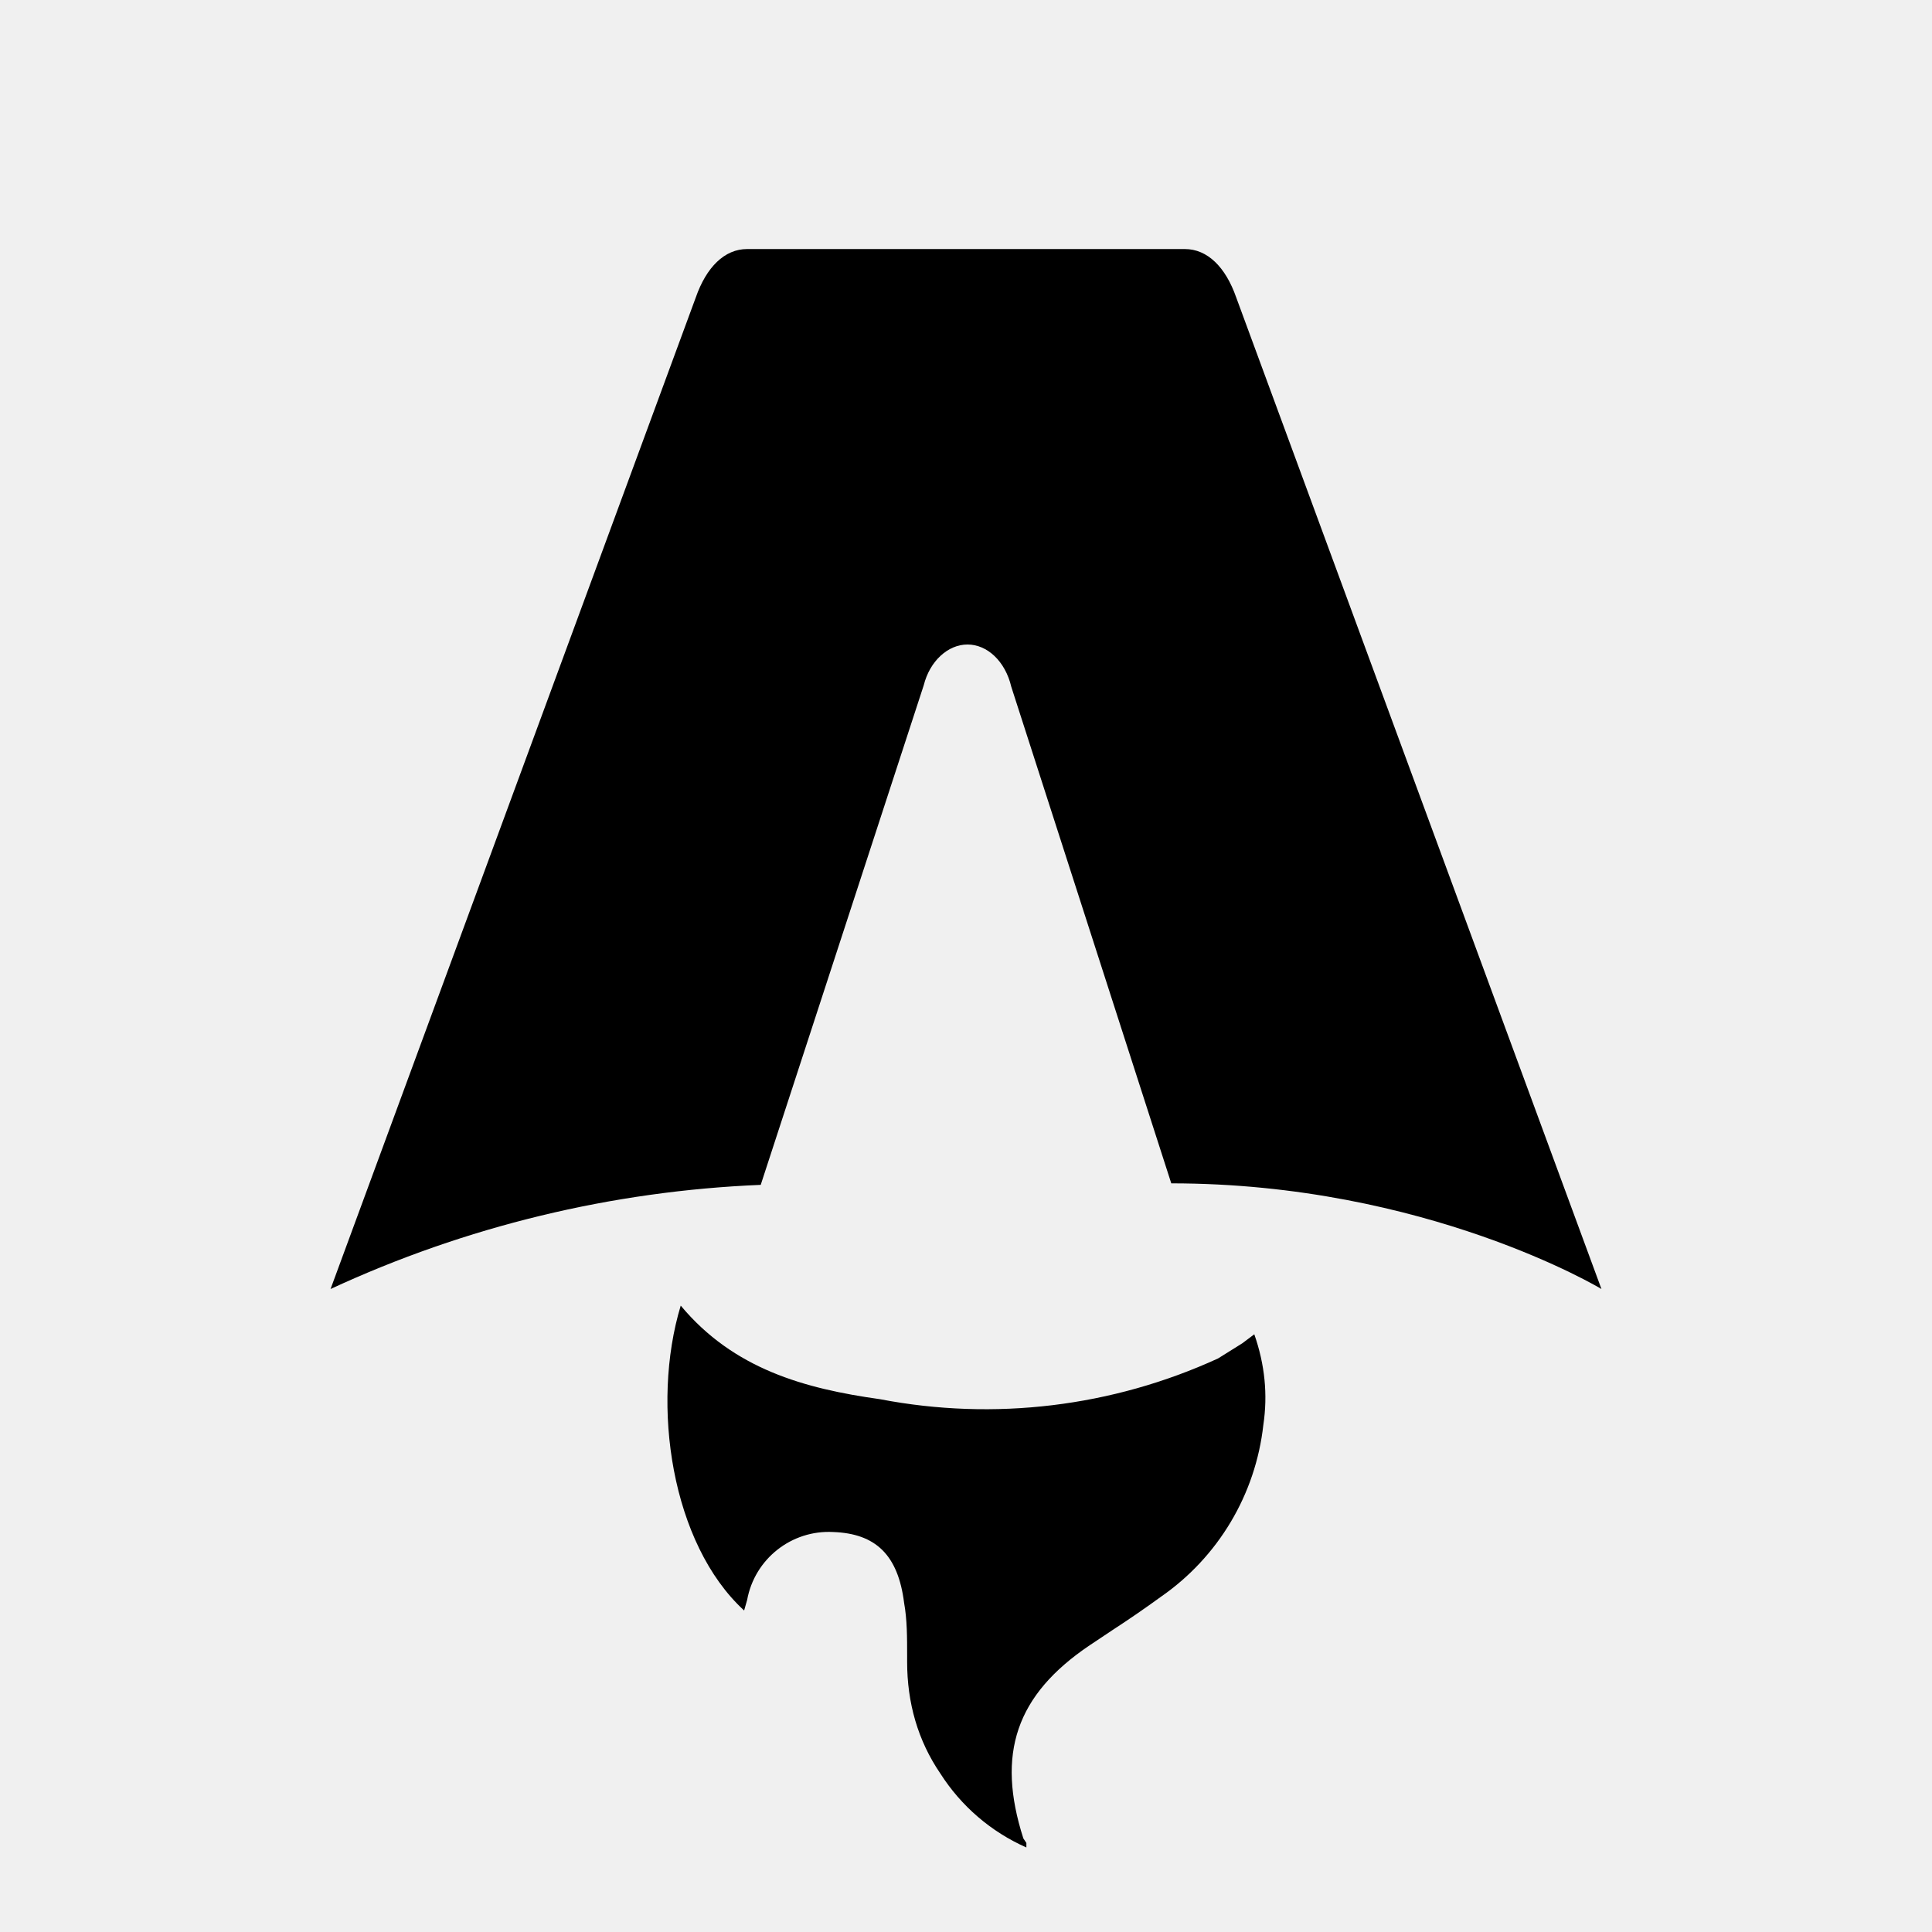
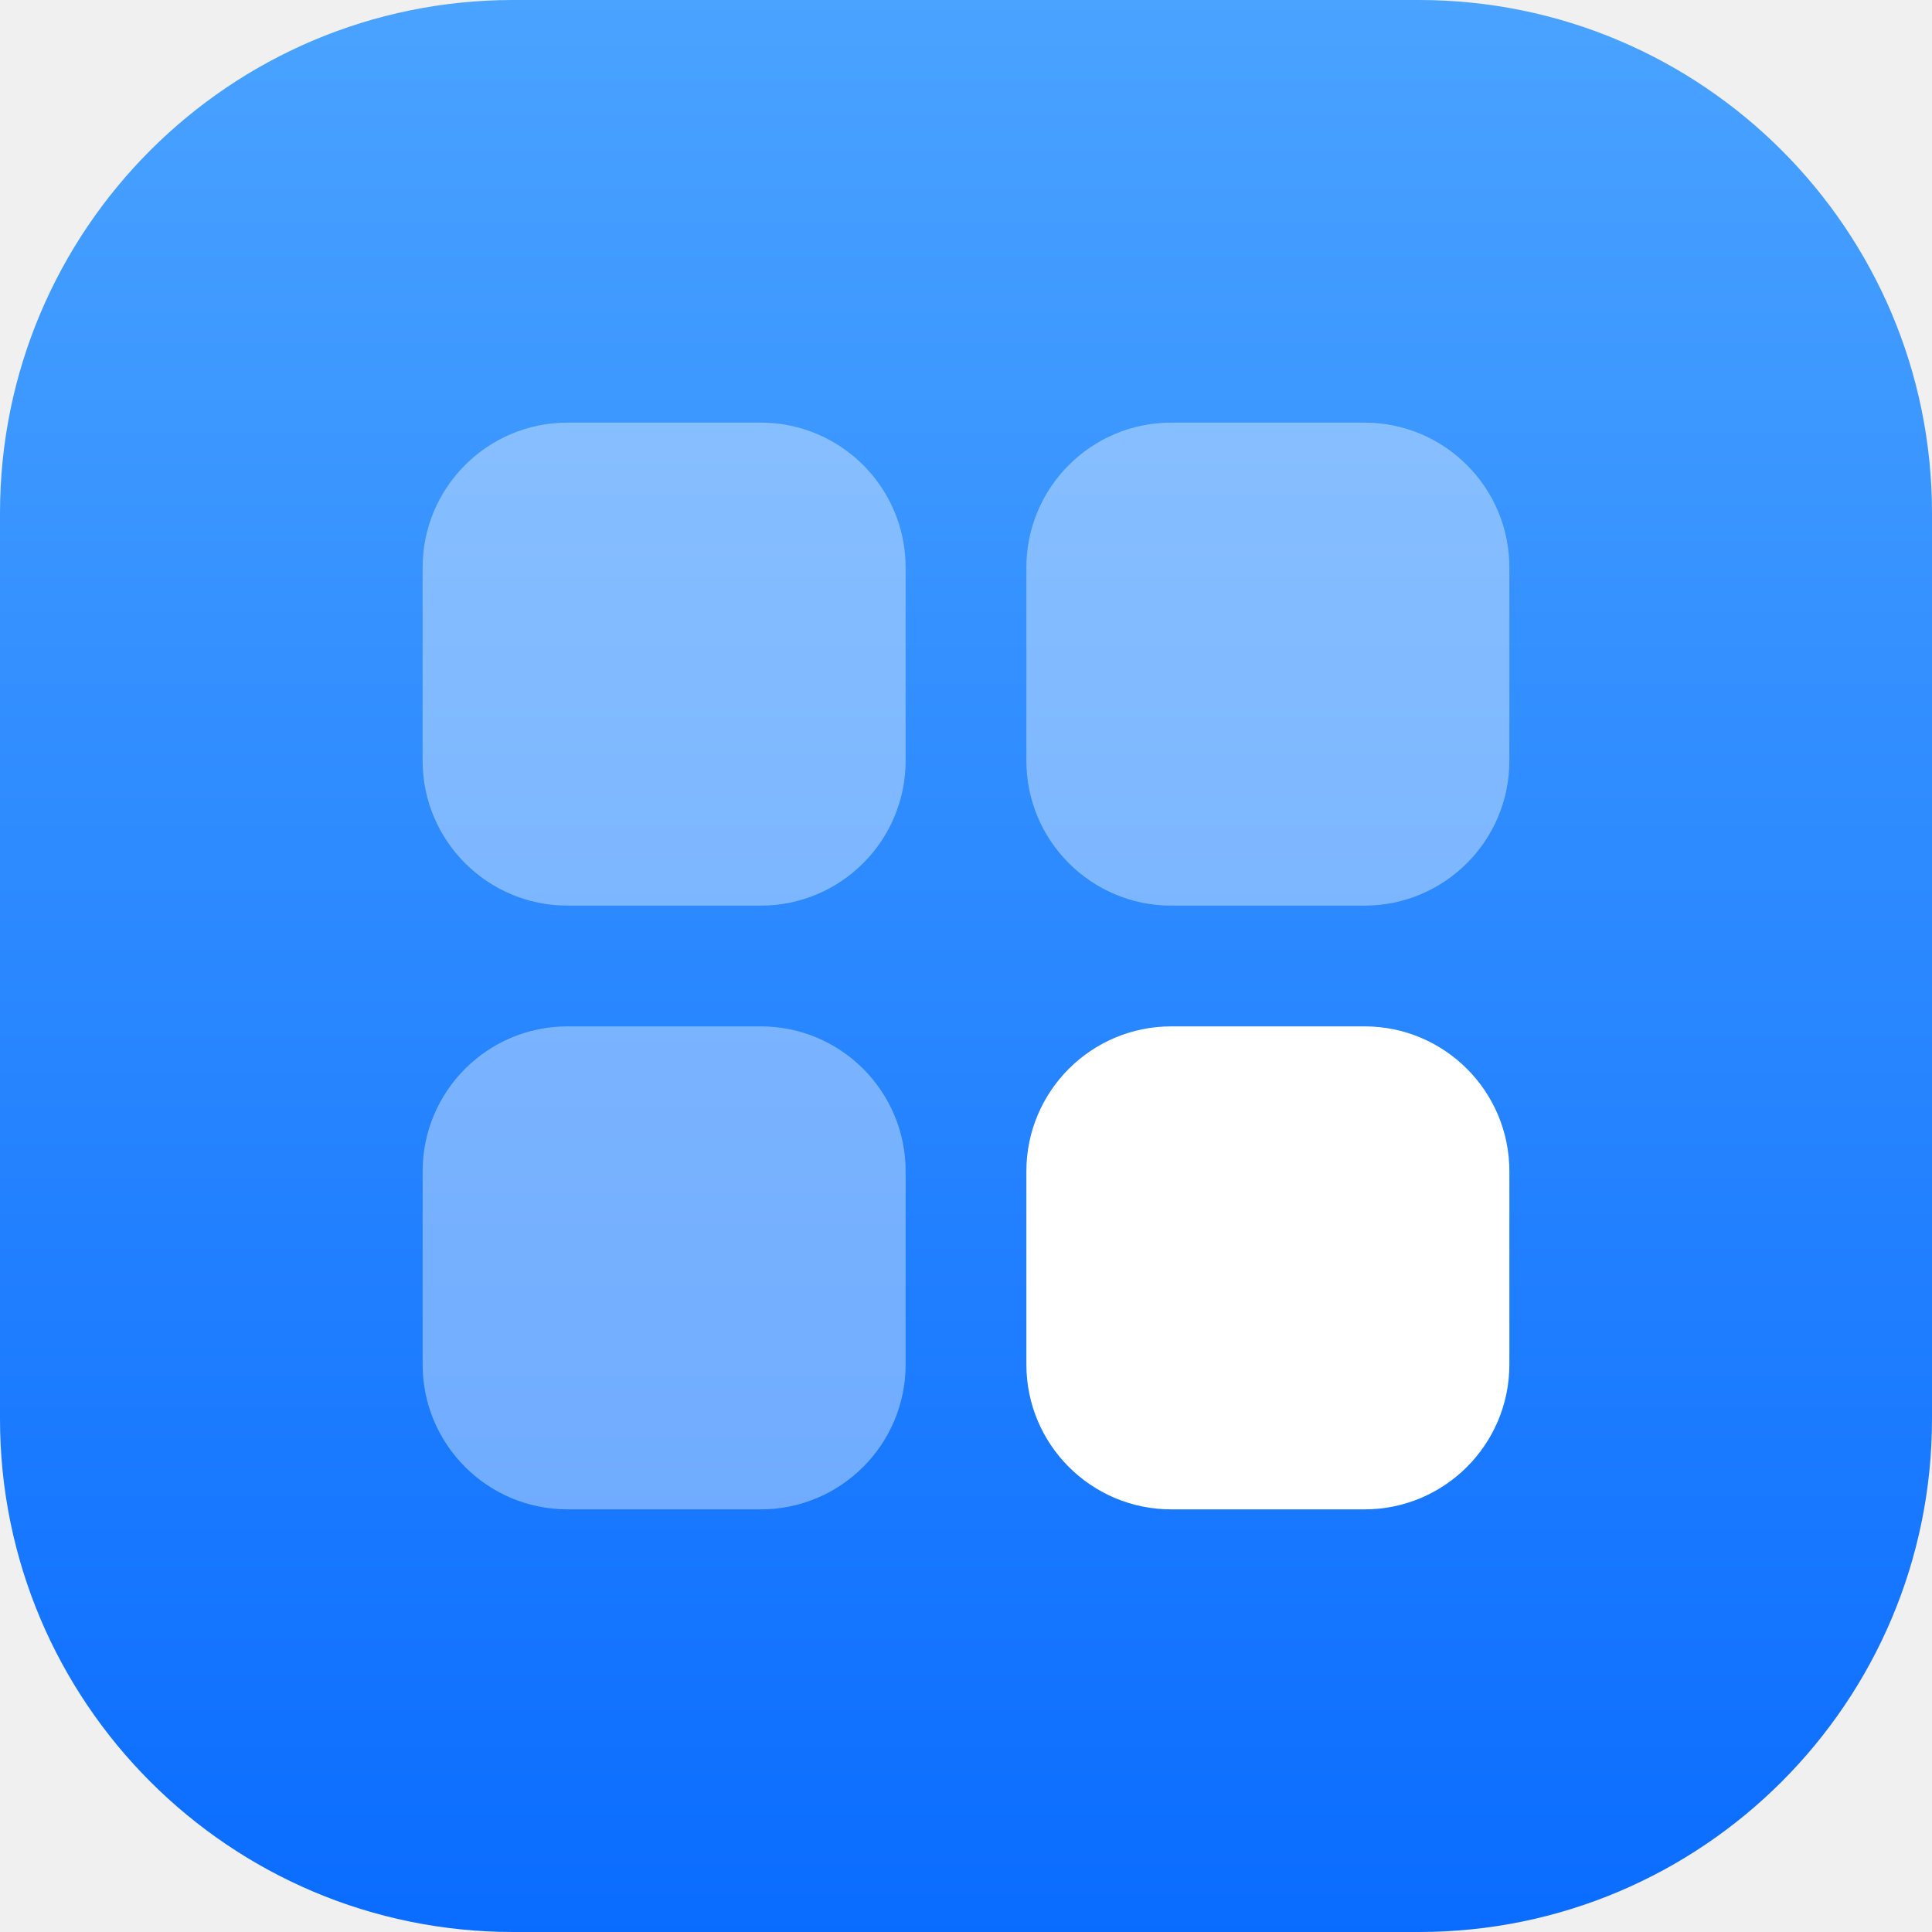
- <svg xmlns="http://www.w3.org/2000/svg" fill="none" viewBox="0 0 128 128">
-   <path d="M50.4 78.5a75.1 75.1 0 0 0-28.5 6.9l24.2-65.7c.7-2 1.9-3.2 3.4-3.2h29c1.5 0 2.7 1.2 3.4 3.2l24.2 65.7s-11.6-7-28.5-7L67 45.5c-.4-1.7-1.6-2.8-2.9-2.8-1.3 0-2.5 1.1-2.9 2.7L50.4 78.5Zm-1.1 28.2Zm-4.2-20.2c-2 6.6-.6 15.8 4.2 20.2a17.5 17.5 0 0 1 .2-.7 5.5 5.5 0 0 1 5.7-4.5c2.8.1 4.3 1.5 4.7 4.7.2 1.1.2 2.3.2 3.5v.4c0 2.7.7 5.2 2.2 7.4a13 13 0 0 0 5.7 4.9v-.3l-.2-.3c-1.8-5.6-.5-9.5 4.4-12.8l1.5-1a73 73 0 0 0 3.2-2.2 16 16 0 0 0 6.8-11.4c.3-2 .1-4-.6-6l-.8.6-1.6 1a37 37 0 0 1-22.4 2.7c-5-.7-9.7-2-13.2-6.2Z" />
-   <style>
-         path { fill: #000; }
-         @media (prefers-color-scheme: dark) {
-             path { fill: #FFF; }
-         }
-     </style>
+ <svg xmlns="http://www.w3.org/2000/svg" viewBox="0 0 32 32">
+   <defs>
+     <linearGradient id="g" x1="0" y1="0" x2="0" y2="1">
+       <stop offset="0" stop-color="#4aa3ff" />
+       <stop offset="1" stop-color="#0a6cff" />
+     </linearGradient>
+   </defs>
+   <rect width="32" height="32" rx="8.5" fill="url(#g)" />
+   <rect x="7" y="7" width="8" height="8" rx="2.4" fill="#fff" fill-opacity=".38" />
+   <rect x="17" y="7" width="8" height="8" rx="2.4" fill="#fff" fill-opacity=".38" />
+   <rect x="7" y="17" width="8" height="8" rx="2.4" fill="#fff" fill-opacity=".38" />
+   <rect x="17" y="17" width="8" height="8" rx="2.4" fill="#fff" />
</svg>
